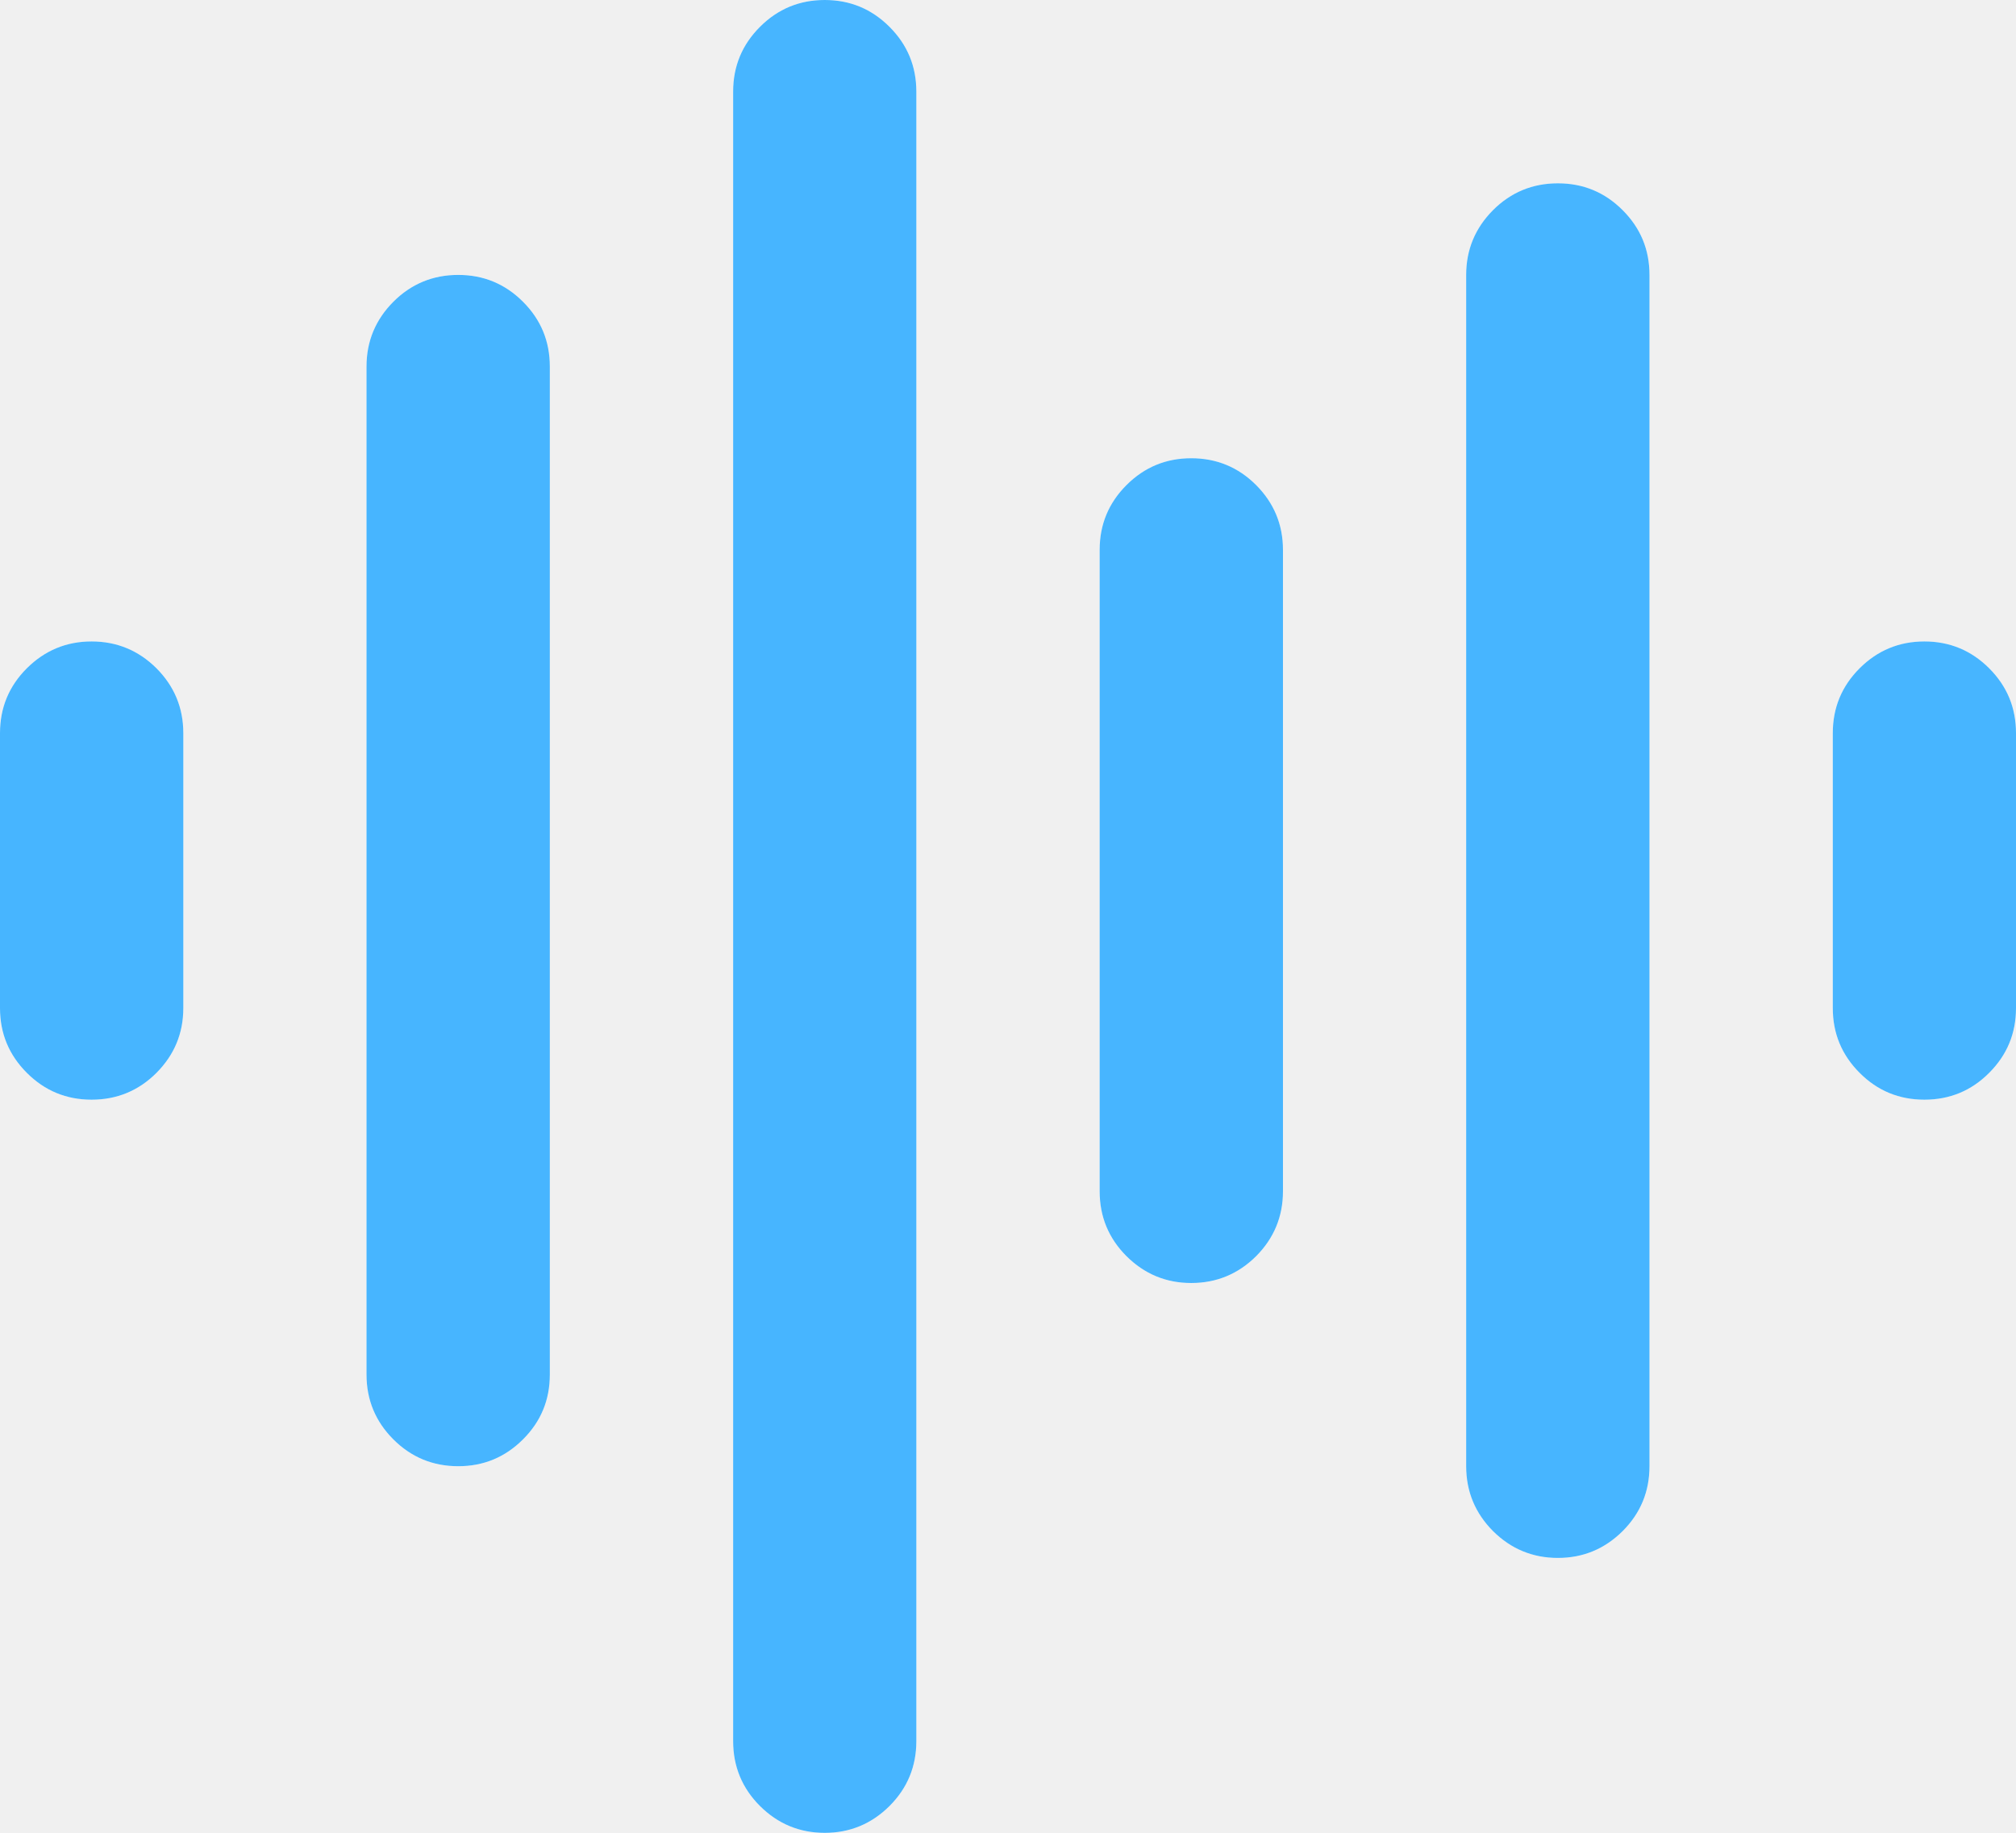
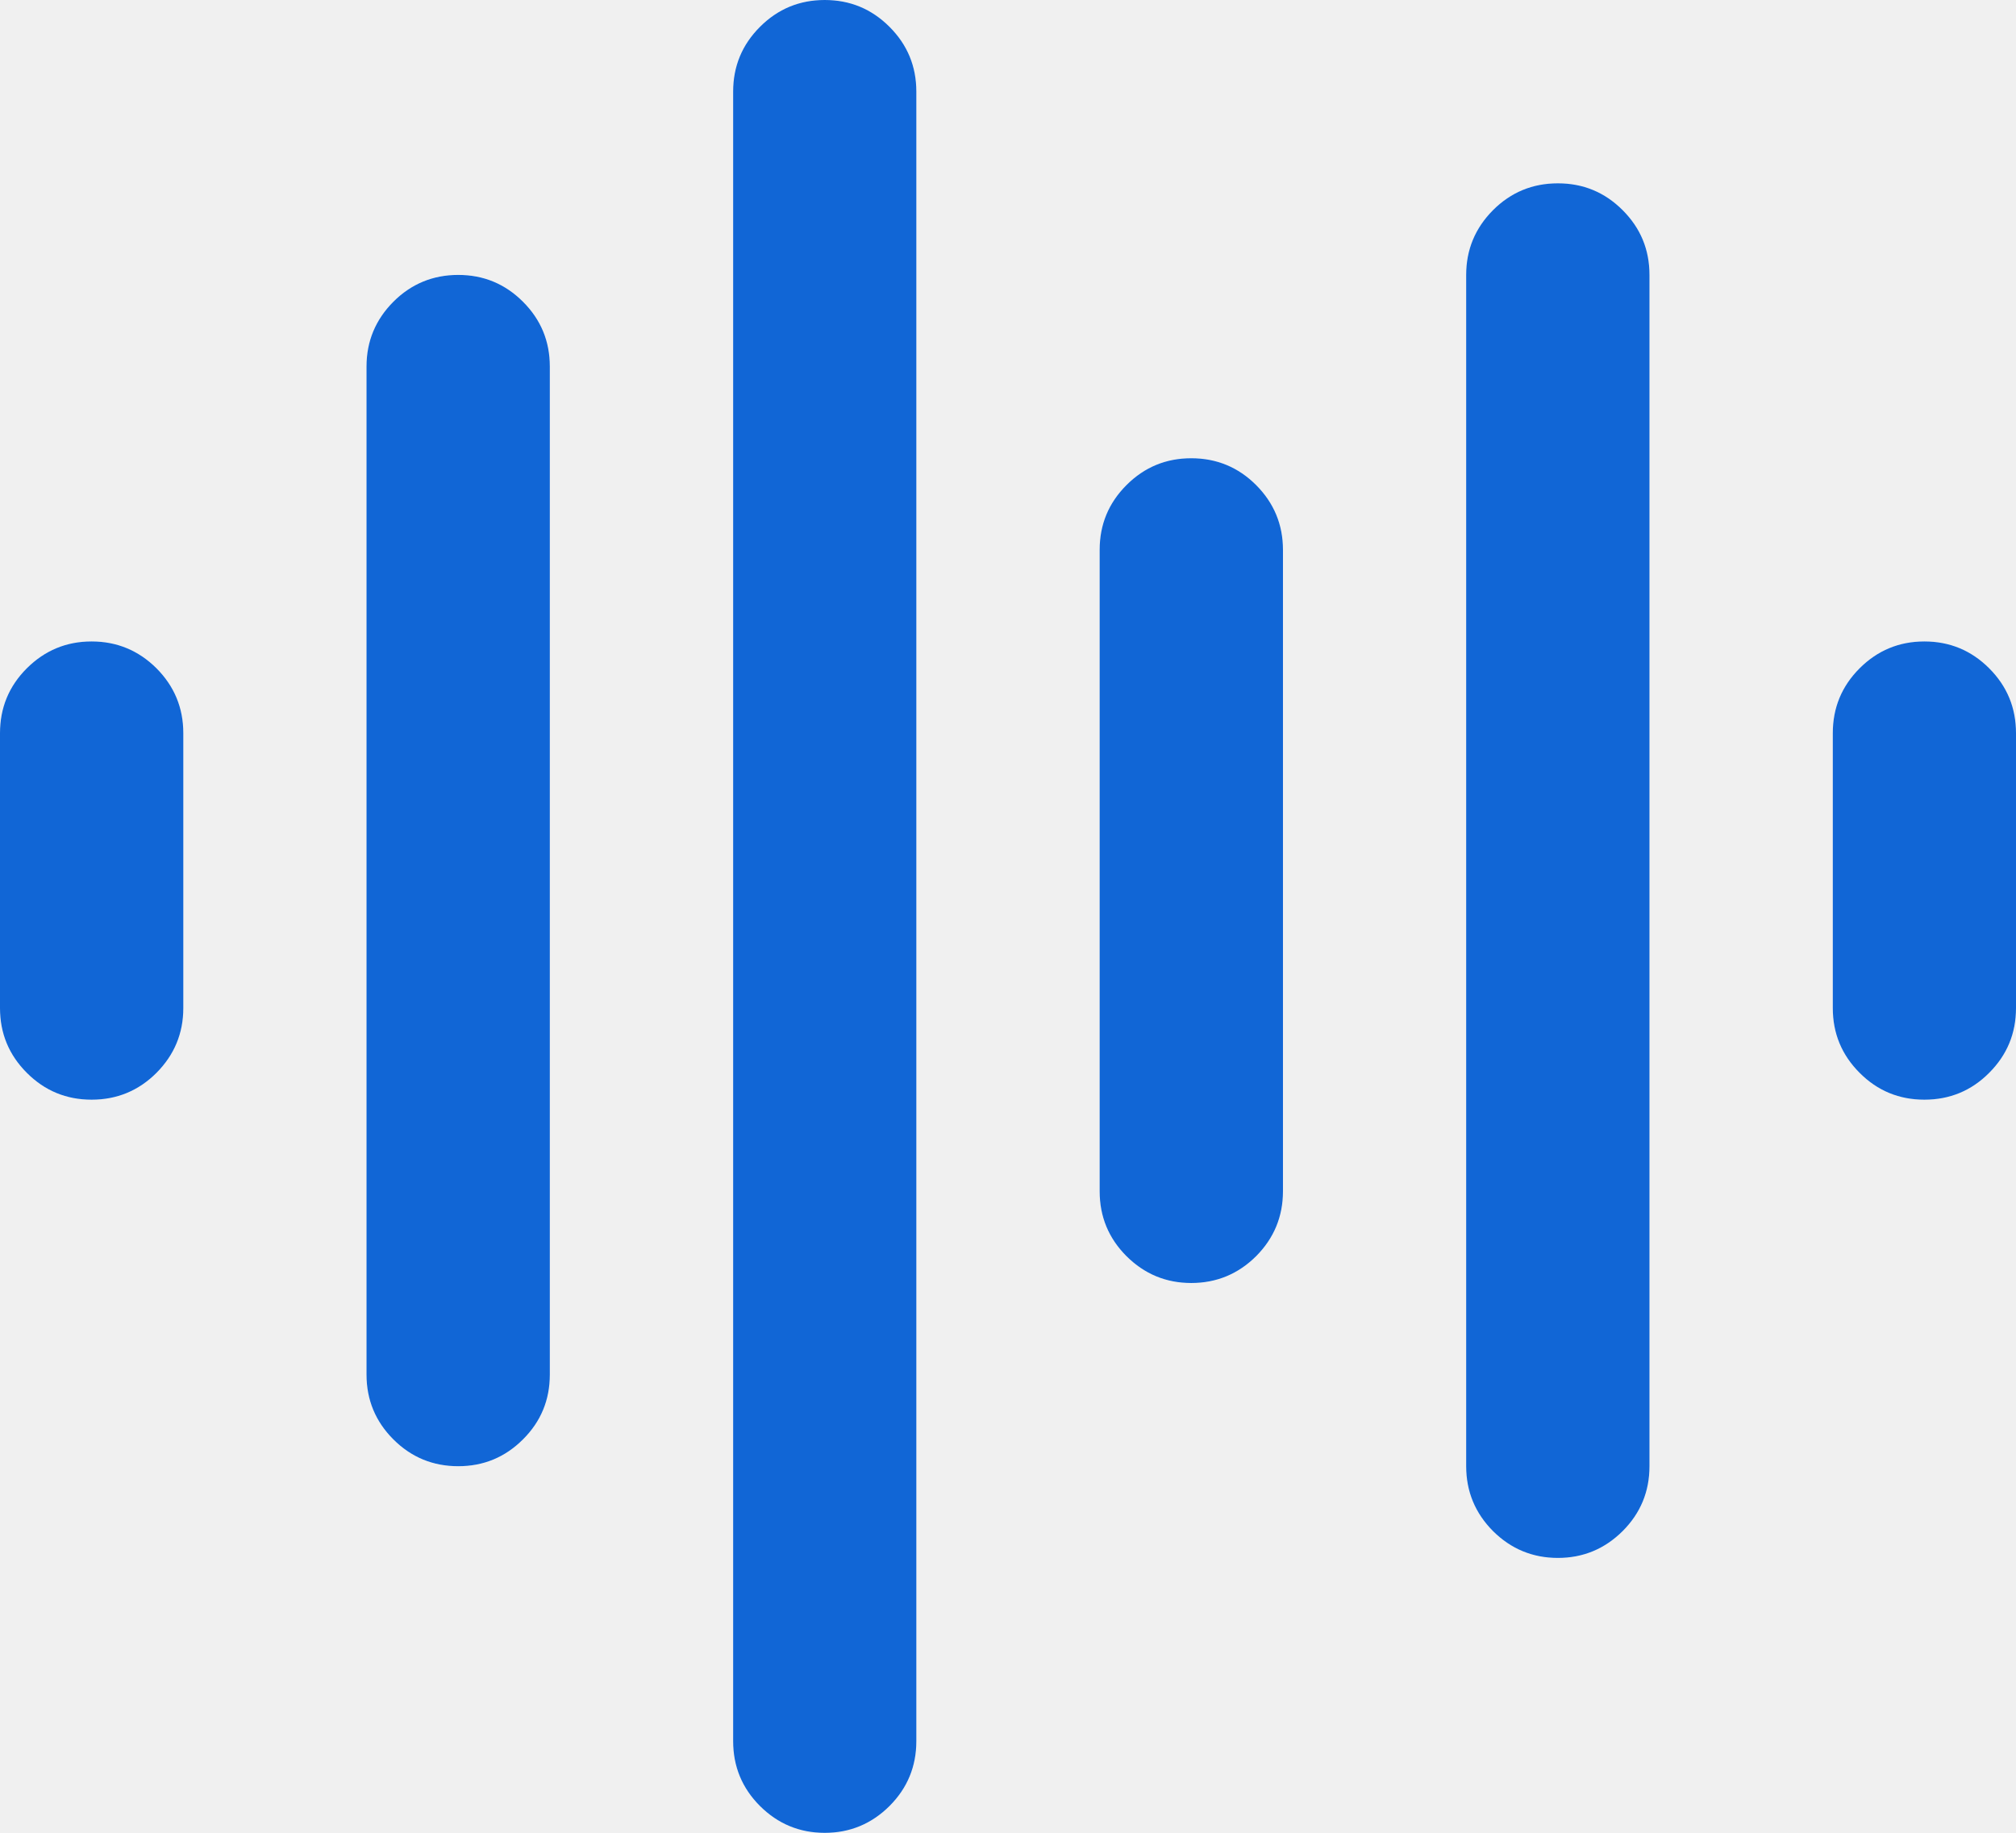
<svg xmlns="http://www.w3.org/2000/svg" width="18.333" height="16.667">
  <path fill="#FFF" d="M0.833 5.833C0.603 5.833 0.407 5.915 0.244 6.077C0.081 6.24 0 6.436 0 6.667L0 9.167C-0 9.397 0.081 9.593 0.244 9.756C0.407 9.919 0.603 10 0.833 10C1.063 10 1.26 9.919 1.423 9.756C1.585 9.593 1.667 9.397 1.667 9.167L1.667 6.667C1.667 6.436 1.585 6.24 1.423 6.077C1.26 5.915 1.063 5.833 0.833 5.833ZM4.167 2.5C3.937 2.5 3.74 2.581 3.577 2.744C3.415 2.907 3.333 3.103 3.333 3.333L3.333 12.5C3.333 12.73 3.415 12.927 3.577 13.089C3.74 13.252 3.937 13.333 4.167 13.333C4.397 13.333 4.593 13.252 4.756 13.089C4.919 12.927 5 12.73 5 12.5L5 3.333C5 3.103 4.919 2.907 4.756 2.744C4.593 2.581 4.397 2.5 4.167 2.5ZM7.5 0C7.27 0 7.074 0.081 6.911 0.244C6.748 0.407 6.667 0.603 6.667 0.833L6.667 15.833C6.667 16.063 6.748 16.26 6.911 16.423C7.074 16.585 7.27 16.667 7.5 16.667C7.73 16.667 7.926 16.585 8.089 16.423C8.252 16.26 8.333 16.063 8.333 15.833L8.333 0.833C8.333 0.603 8.252 0.407 8.089 0.244C7.926 0.081 7.73 0 7.5 0ZM10.833 4.167C10.603 4.167 10.407 4.248 10.244 4.411C10.081 4.574 10 4.77 10 5L10 10.833C10 11.063 10.081 11.26 10.244 11.423C10.407 11.585 10.603 11.667 10.833 11.667C11.063 11.667 11.26 11.585 11.423 11.423C11.585 11.26 11.667 11.063 11.667 10.833L11.667 5C11.667 4.77 11.585 4.574 11.423 4.411C11.26 4.248 11.063 4.167 10.833 4.167ZM14.167 1.667C13.937 1.667 13.74 1.748 13.577 1.911C13.415 2.074 13.333 2.27 13.333 2.5L13.333 13.333C13.333 13.563 13.415 13.76 13.577 13.923C13.74 14.085 13.937 14.167 14.167 14.167C14.397 14.167 14.593 14.085 14.756 13.923C14.919 13.76 15 13.563 15 13.333L15 2.5C15 2.27 14.919 2.074 14.756 1.911C14.593 1.748 14.397 1.667 14.167 1.667ZM17.5 5.833C17.27 5.833 17.073 5.915 16.911 6.077C16.748 6.24 16.667 6.436 16.667 6.667L16.667 9.167C16.667 9.397 16.748 9.593 16.911 9.756C17.073 9.919 17.27 10 17.5 10C17.73 10 17.927 9.919 18.089 9.756C18.252 9.593 18.333 9.397 18.333 9.167L18.333 6.667C18.333 6.436 18.252 6.24 18.089 6.077C17.927 5.915 17.73 5.833 17.5 5.833Z" />
-   <path fill="#47B5FF" d="M0.833 5.833C0.603 5.833 0.407 5.915 0.244 6.077C0.081 6.24 0 6.436 0 6.667L0 9.167C-0 9.397 0.081 9.593 0.244 9.756C0.407 9.919 0.603 10 0.833 10C1.063 10 1.26 9.919 1.423 9.756C1.585 9.593 1.667 9.397 1.667 9.167L1.667 6.667C1.667 6.436 1.585 6.24 1.423 6.077C1.26 5.915 1.063 5.833 0.833 5.833ZM4.167 2.5C3.937 2.5 3.74 2.581 3.577 2.744C3.415 2.907 3.333 3.103 3.333 3.333L3.333 12.5C3.333 12.73 3.415 12.927 3.577 13.089C3.74 13.252 3.937 13.333 4.167 13.333C4.397 13.333 4.593 13.252 4.756 13.089C4.919 12.927 5 12.73 5 12.5L5 3.333C5 3.103 4.919 2.907 4.756 2.744C4.593 2.581 4.397 2.5 4.167 2.5ZM7.5 0C7.27 0 7.074 0.081 6.911 0.244C6.748 0.407 6.667 0.603 6.667 0.833L6.667 15.833C6.667 16.063 6.748 16.26 6.911 16.423C7.074 16.585 7.27 16.667 7.5 16.667C7.73 16.667 7.926 16.585 8.089 16.423C8.252 16.26 8.333 16.063 8.333 15.833L8.333 0.833C8.333 0.603 8.252 0.407 8.089 0.244C7.926 0.081 7.73 0 7.5 0ZM10.833 4.167C10.603 4.167 10.407 4.248 10.244 4.411C10.081 4.574 10 4.77 10 5L10 10.833C10 11.063 10.081 11.26 10.244 11.423C10.407 11.585 10.603 11.667 10.833 11.667C11.063 11.667 11.26 11.585 11.423 11.423C11.585 11.26 11.667 11.063 11.667 10.833L11.667 5C11.667 4.77 11.585 4.574 11.423 4.411C11.26 4.248 11.063 4.167 10.833 4.167ZM14.167 1.667C13.937 1.667 13.74 1.748 13.577 1.911C13.415 2.074 13.333 2.27 13.333 2.5L13.333 13.333C13.333 13.563 13.415 13.76 13.577 13.923C13.74 14.085 13.937 14.167 14.167 14.167C14.397 14.167 14.593 14.085 14.756 13.923C14.919 13.76 15 13.563 15 13.333L15 2.5C15 2.27 14.919 2.074 14.756 1.911C14.593 1.748 14.397 1.667 14.167 1.667ZM17.5 5.833C17.27 5.833 17.073 5.915 16.911 6.077C16.748 6.24 16.667 6.436 16.667 6.667L16.667 9.167C16.667 9.397 16.748 9.593 16.911 9.756C17.073 9.919 17.27 10 17.5 10C17.73 10 17.927 9.919 18.089 9.756C18.252 9.593 18.333 9.397 18.333 9.167L18.333 6.667C18.333 6.436 18.252 6.24 18.089 6.077C17.927 5.915 17.73 5.833 17.5 5.833Z" />
+   <path fill="#1166D6" d="M0.833 5.833C0.603 5.833 0.407 5.915 0.244 6.077C0.081 6.24 0 6.436 0 6.667L0 9.167C-0 9.397 0.081 9.593 0.244 9.756C0.407 9.919 0.603 10 0.833 10C1.063 10 1.26 9.919 1.423 9.756C1.585 9.593 1.667 9.397 1.667 9.167L1.667 6.667C1.667 6.436 1.585 6.24 1.423 6.077C1.26 5.915 1.063 5.833 0.833 5.833ZM4.167 2.5C3.937 2.5 3.74 2.581 3.577 2.744C3.415 2.907 3.333 3.103 3.333 3.333L3.333 12.5C3.333 12.73 3.415 12.927 3.577 13.089C3.74 13.252 3.937 13.333 4.167 13.333C4.397 13.333 4.593 13.252 4.756 13.089C4.919 12.927 5 12.73 5 12.5L5 3.333C5 3.103 4.919 2.907 4.756 2.744C4.593 2.581 4.397 2.5 4.167 2.5ZM7.5 0C7.27 0 7.074 0.081 6.911 0.244C6.748 0.407 6.667 0.603 6.667 0.833L6.667 15.833C6.667 16.063 6.748 16.26 6.911 16.423C7.074 16.585 7.27 16.667 7.5 16.667C7.73 16.667 7.926 16.585 8.089 16.423C8.252 16.26 8.333 16.063 8.333 15.833L8.333 0.833C8.333 0.603 8.252 0.407 8.089 0.244C7.926 0.081 7.73 0 7.5 0ZM10.833 4.167C10.603 4.167 10.407 4.248 10.244 4.411C10.081 4.574 10 4.77 10 5L10 10.833C10 11.063 10.081 11.26 10.244 11.423C10.407 11.585 10.603 11.667 10.833 11.667C11.063 11.667 11.26 11.585 11.423 11.423C11.585 11.26 11.667 11.063 11.667 10.833L11.667 5C11.667 4.77 11.585 4.574 11.423 4.411C11.26 4.248 11.063 4.167 10.833 4.167ZM14.167 1.667C13.937 1.667 13.74 1.748 13.577 1.911C13.415 2.074 13.333 2.27 13.333 2.5L13.333 13.333C13.333 13.563 13.415 13.76 13.577 13.923C13.74 14.085 13.937 14.167 14.167 14.167C14.397 14.167 14.593 14.085 14.756 13.923C14.919 13.76 15 13.563 15 13.333L15 2.5C15 2.27 14.919 2.074 14.756 1.911C14.593 1.748 14.397 1.667 14.167 1.667ZM17.5 5.833C17.27 5.833 17.073 5.915 16.911 6.077C16.748 6.24 16.667 6.436 16.667 6.667L16.667 9.167C16.667 9.397 16.748 9.593 16.911 9.756C17.073 9.919 17.27 10 17.5 10C17.73 10 17.927 9.919 18.089 9.756C18.252 9.593 18.333 9.397 18.333 9.167L18.333 6.667C18.333 6.436 18.252 6.24 18.089 6.077C17.927 5.915 17.73 5.833 17.5 5.833Z" />
</svg>
